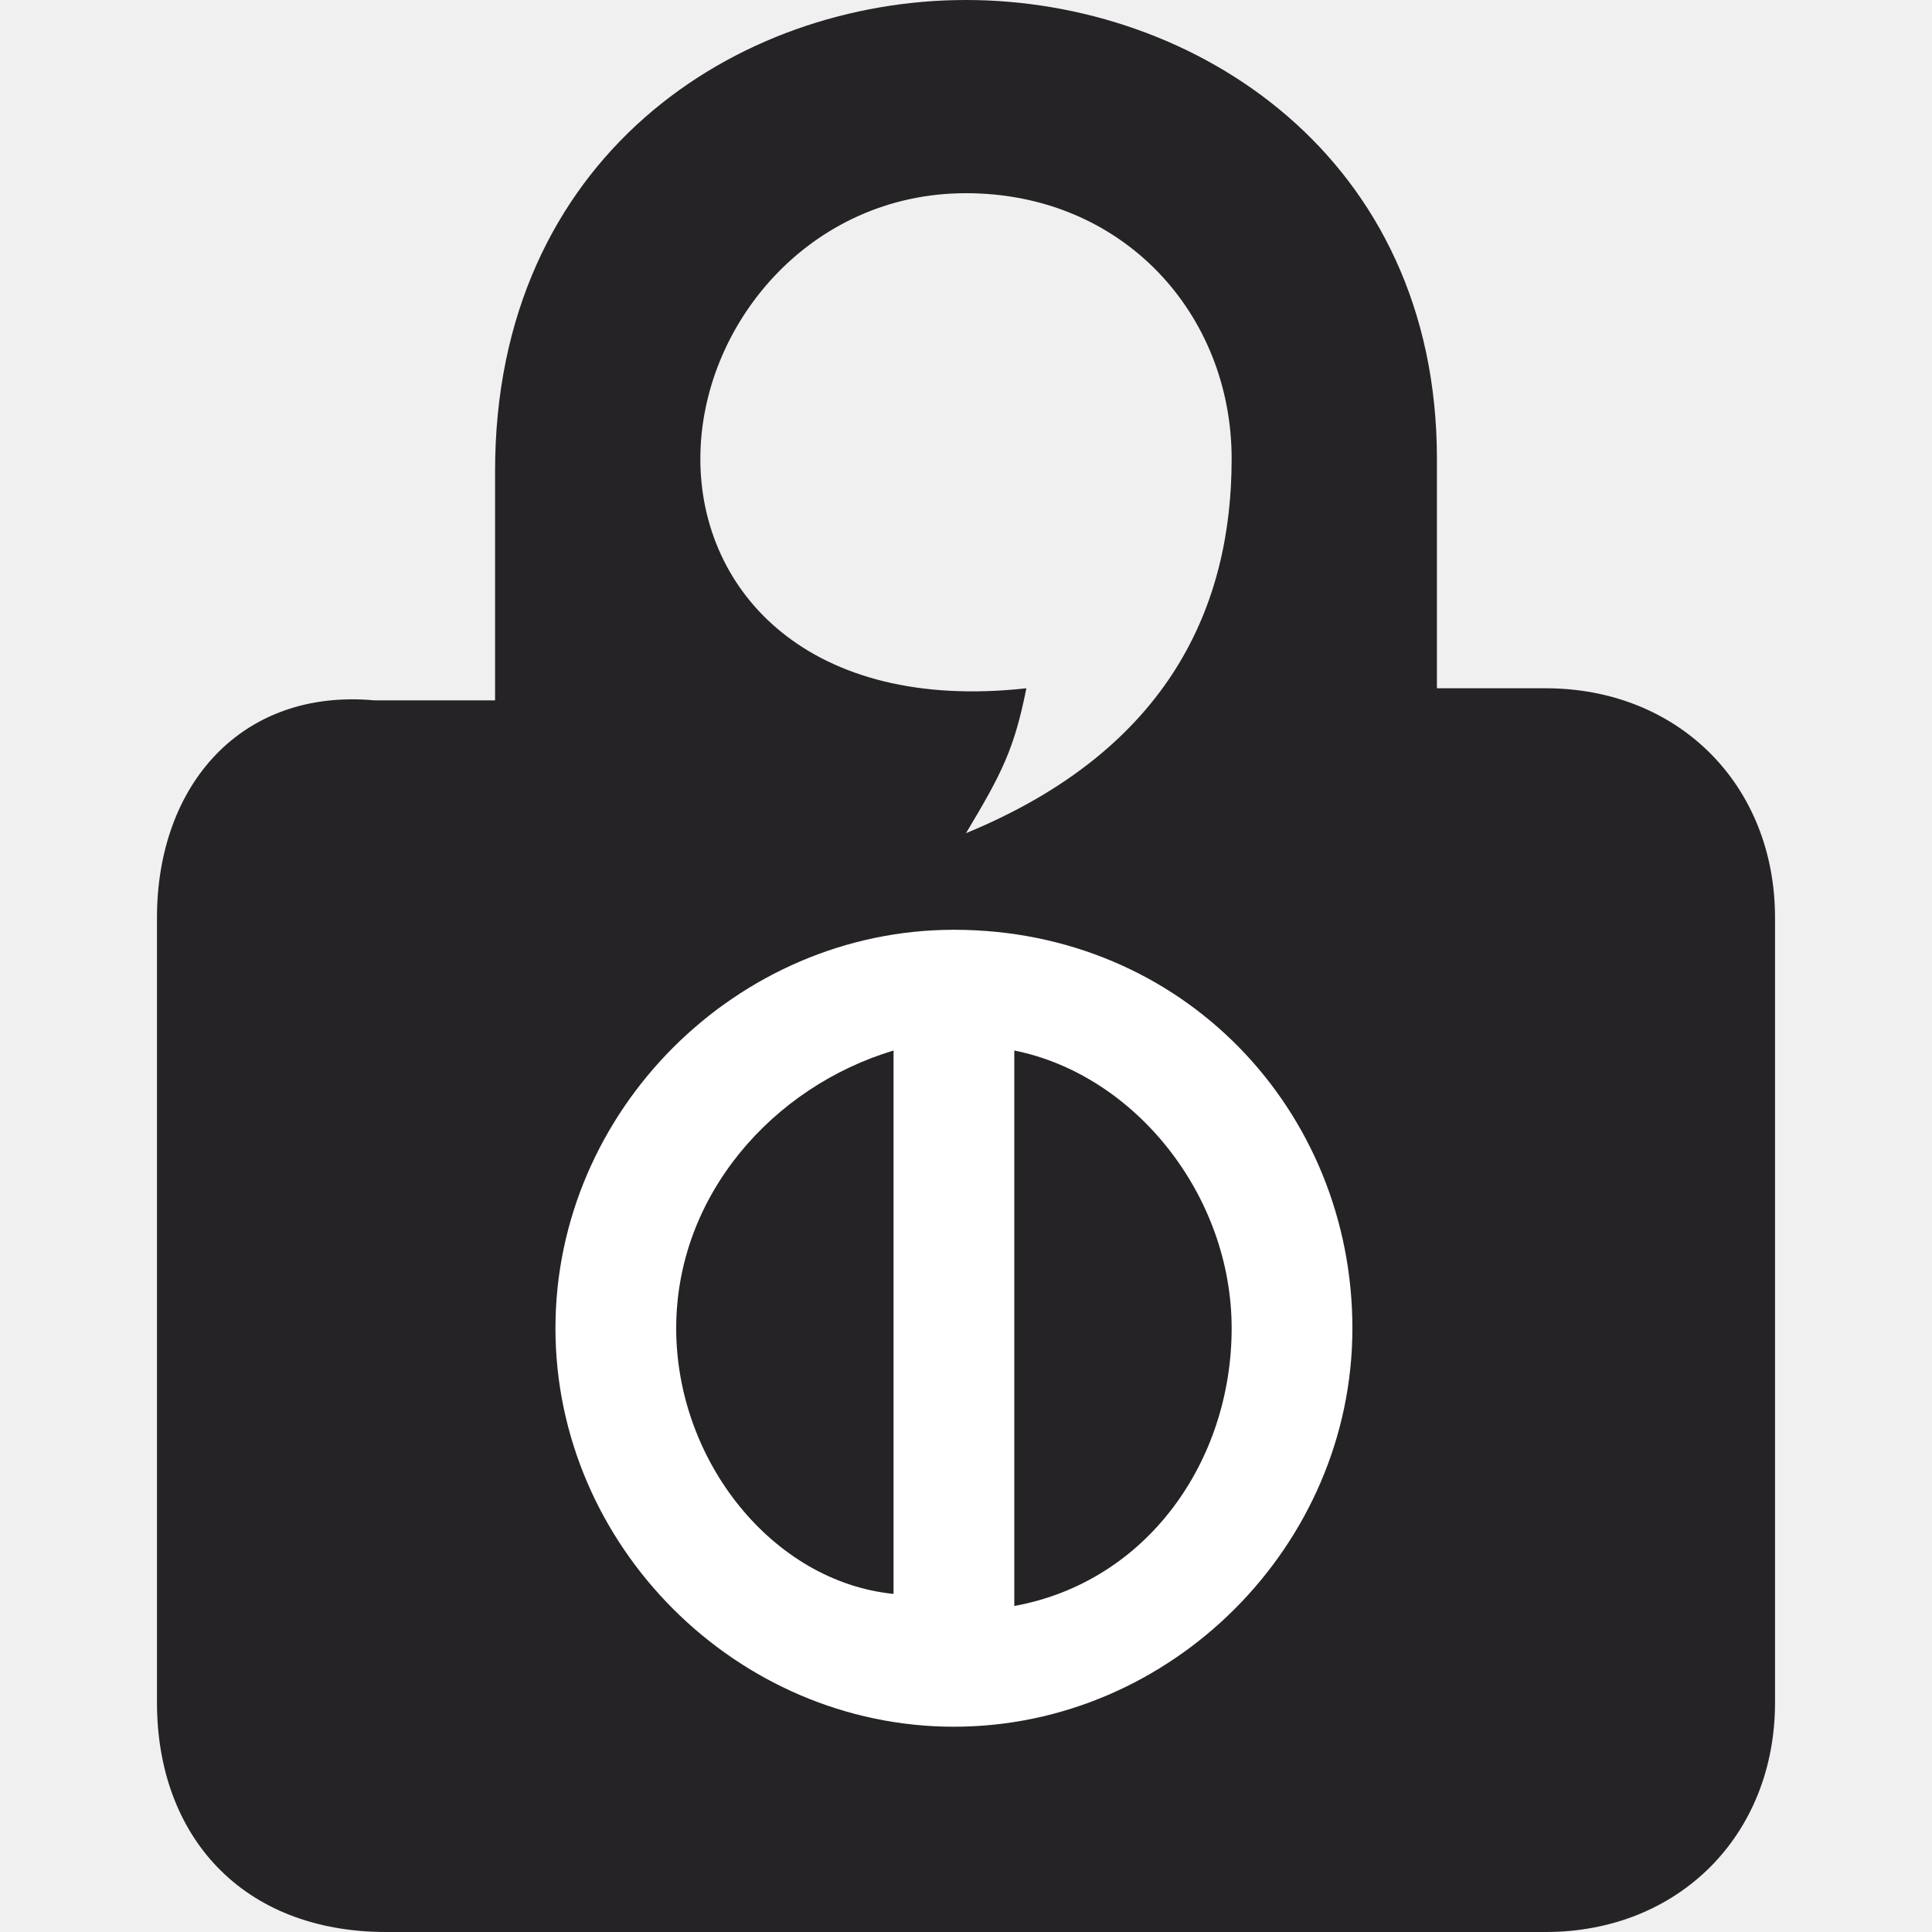
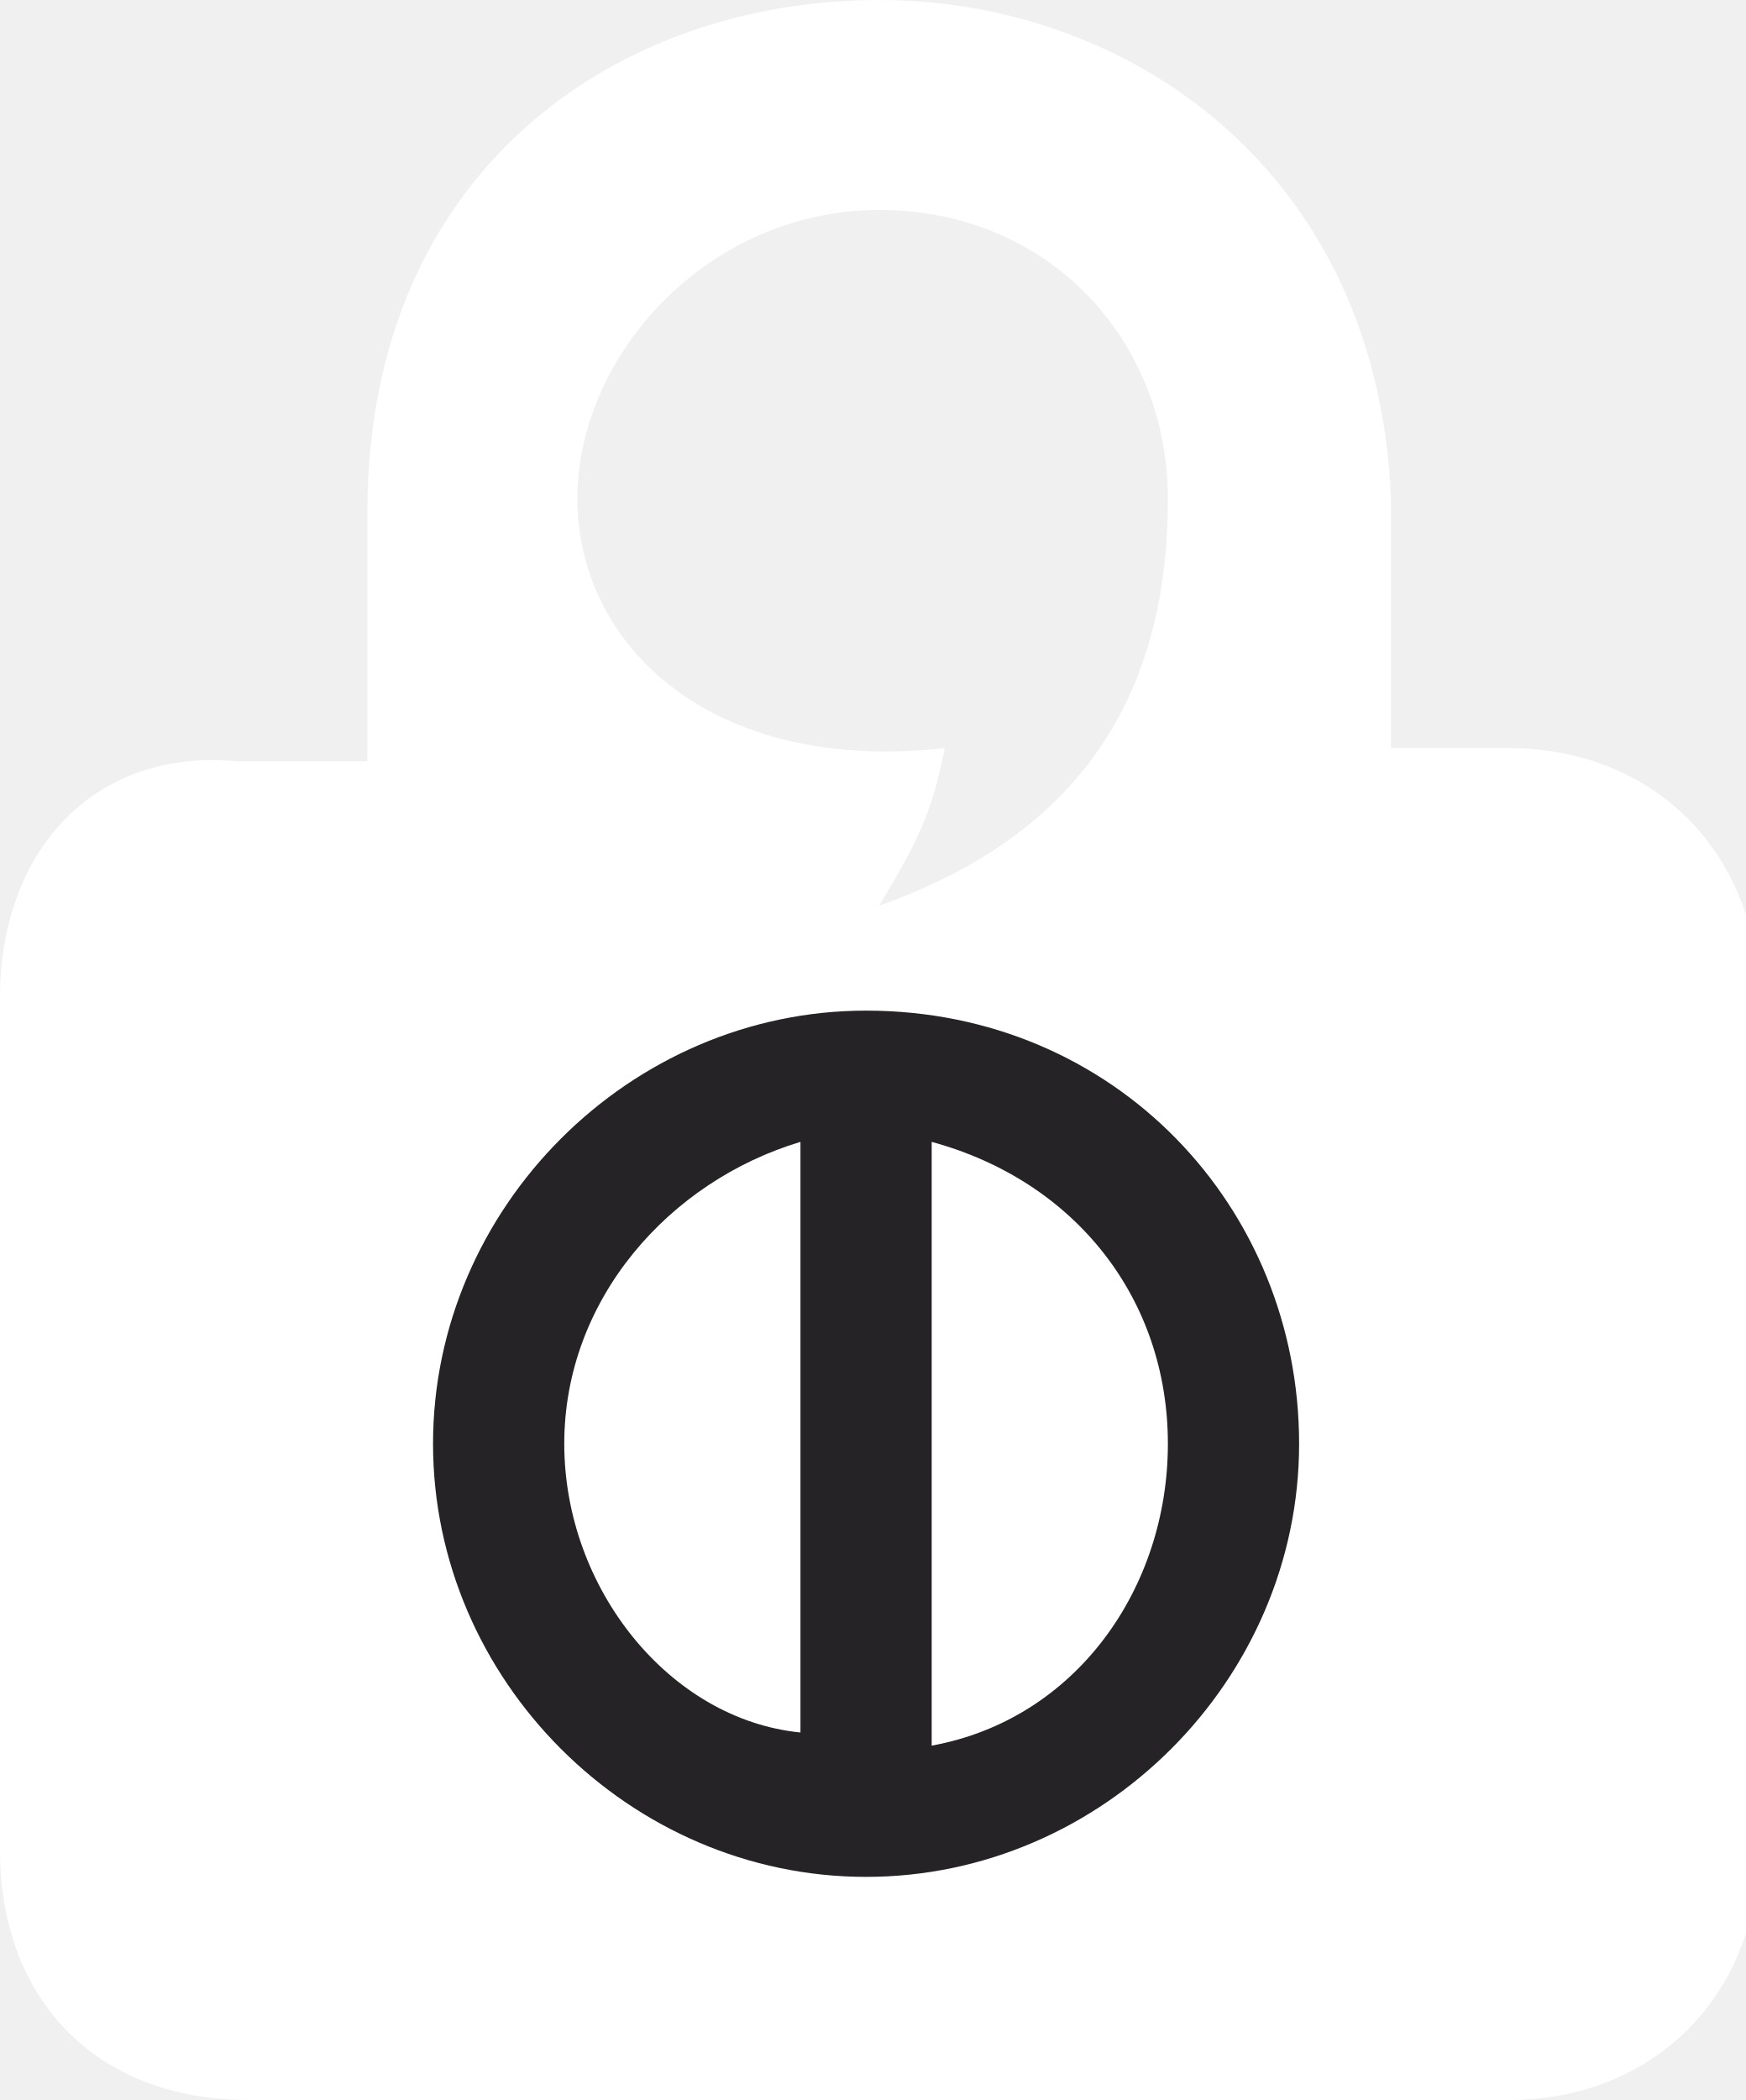
- <svg xmlns="http://www.w3.org/2000/svg" version="1.1" id="Layer_1" x="0px" y="0px" viewBox="0 0 16 16" enable-background="new 0 0 16 16" xml:space="preserve">
-   <path fill="#252325" d="M8,0C6.1,0,4.1,1.3,4.1,3.9v1.9h-1C2,5.7,1.3,6.5,1.3,7.6v6.5c0,1.1,0.7,1.9,1.9,1.9l9.6,0  c1.1,0,1.9-0.8,1.9-1.9V7.6c0-1.1-0.8-1.9-1.9-1.9h-0.9l0-1.9C11.9,1.3,9.9,0,8,0z M8,1.6c1.3,0,2.2,1,2.2,2.2C10.2,5,9.7,6.2,8,6.9  c0.3-0.5,0.4-0.7,0.5-1.2C6.7,5.9,5.8,4.9,5.8,3.8S6.7,1.6,8,1.6z" />
-   <path fill="#FFFFFF" d="M7.9,7.7c-1.8,0-3.3,1.5-3.3,3.3s1.5,3.3,3.3,3.3s3.3-1.5,3.3-3.3S9.8,7.7,7.9,7.7z M5.6,11  c0-1.1,0.8-2,1.8-2.3v4.5C6.4,13.1,5.6,12.1,5.6,11z M8.4,13.3V8.7c1,0.2,1.8,1.2,1.8,2.3S9.5,13.1,8.4,13.3z" />
+ <svg xmlns="http://www.w3.org/2000/svg" version="1.1" id="Layer_1" x="0px" y="0px" viewBox="0 0 13.3 16" enable-background="new 0 0 13.3 16" xml:space="preserve">
+   <g>
+     <path fill="#FFFFFF" d="M6.7,0C4.7,0,2.8,1.3,2.8,3.9v1.9h-1C0.7,5.7,0,6.5,0,7.6v6.5C0,15.2,0.7,16,1.9,16l9.6,0   c1.1,0,1.9-0.8,1.9-1.9V7.6c0-1.1-0.8-1.9-1.9-1.9h-0.9l0-1.9C10.5,1.3,8.6,0,6.7,0z M6.7,1.6c1.3,0,2.2,1,2.2,2.2   c0,1.3-0.5,2.5-2.2,3.1C7,6.4,7.1,6.2,7.2,5.7C5.4,5.9,4.4,4.9,4.4,3.8S5.4,1.6,6.7,1.6z" />
+     <path fill="#252325" d="M6.6,7.7c-1.8,0-3.3,1.5-3.3,3.3s1.5,3.3,3.3,3.3s3.3-1.5,3.3-3.3S8.5,7.7,6.6,7.7z M4.3,11   c0-1.1,0.8-2,1.8-2.3v4.5C5.1,13.1,4.3,12.1,4.3,11z M7.1,13.3V8.7C8.2,9,8.9,9.9,8.9,11S8.2,13.1,7.1,13.3z" />
+   </g>
</svg>
